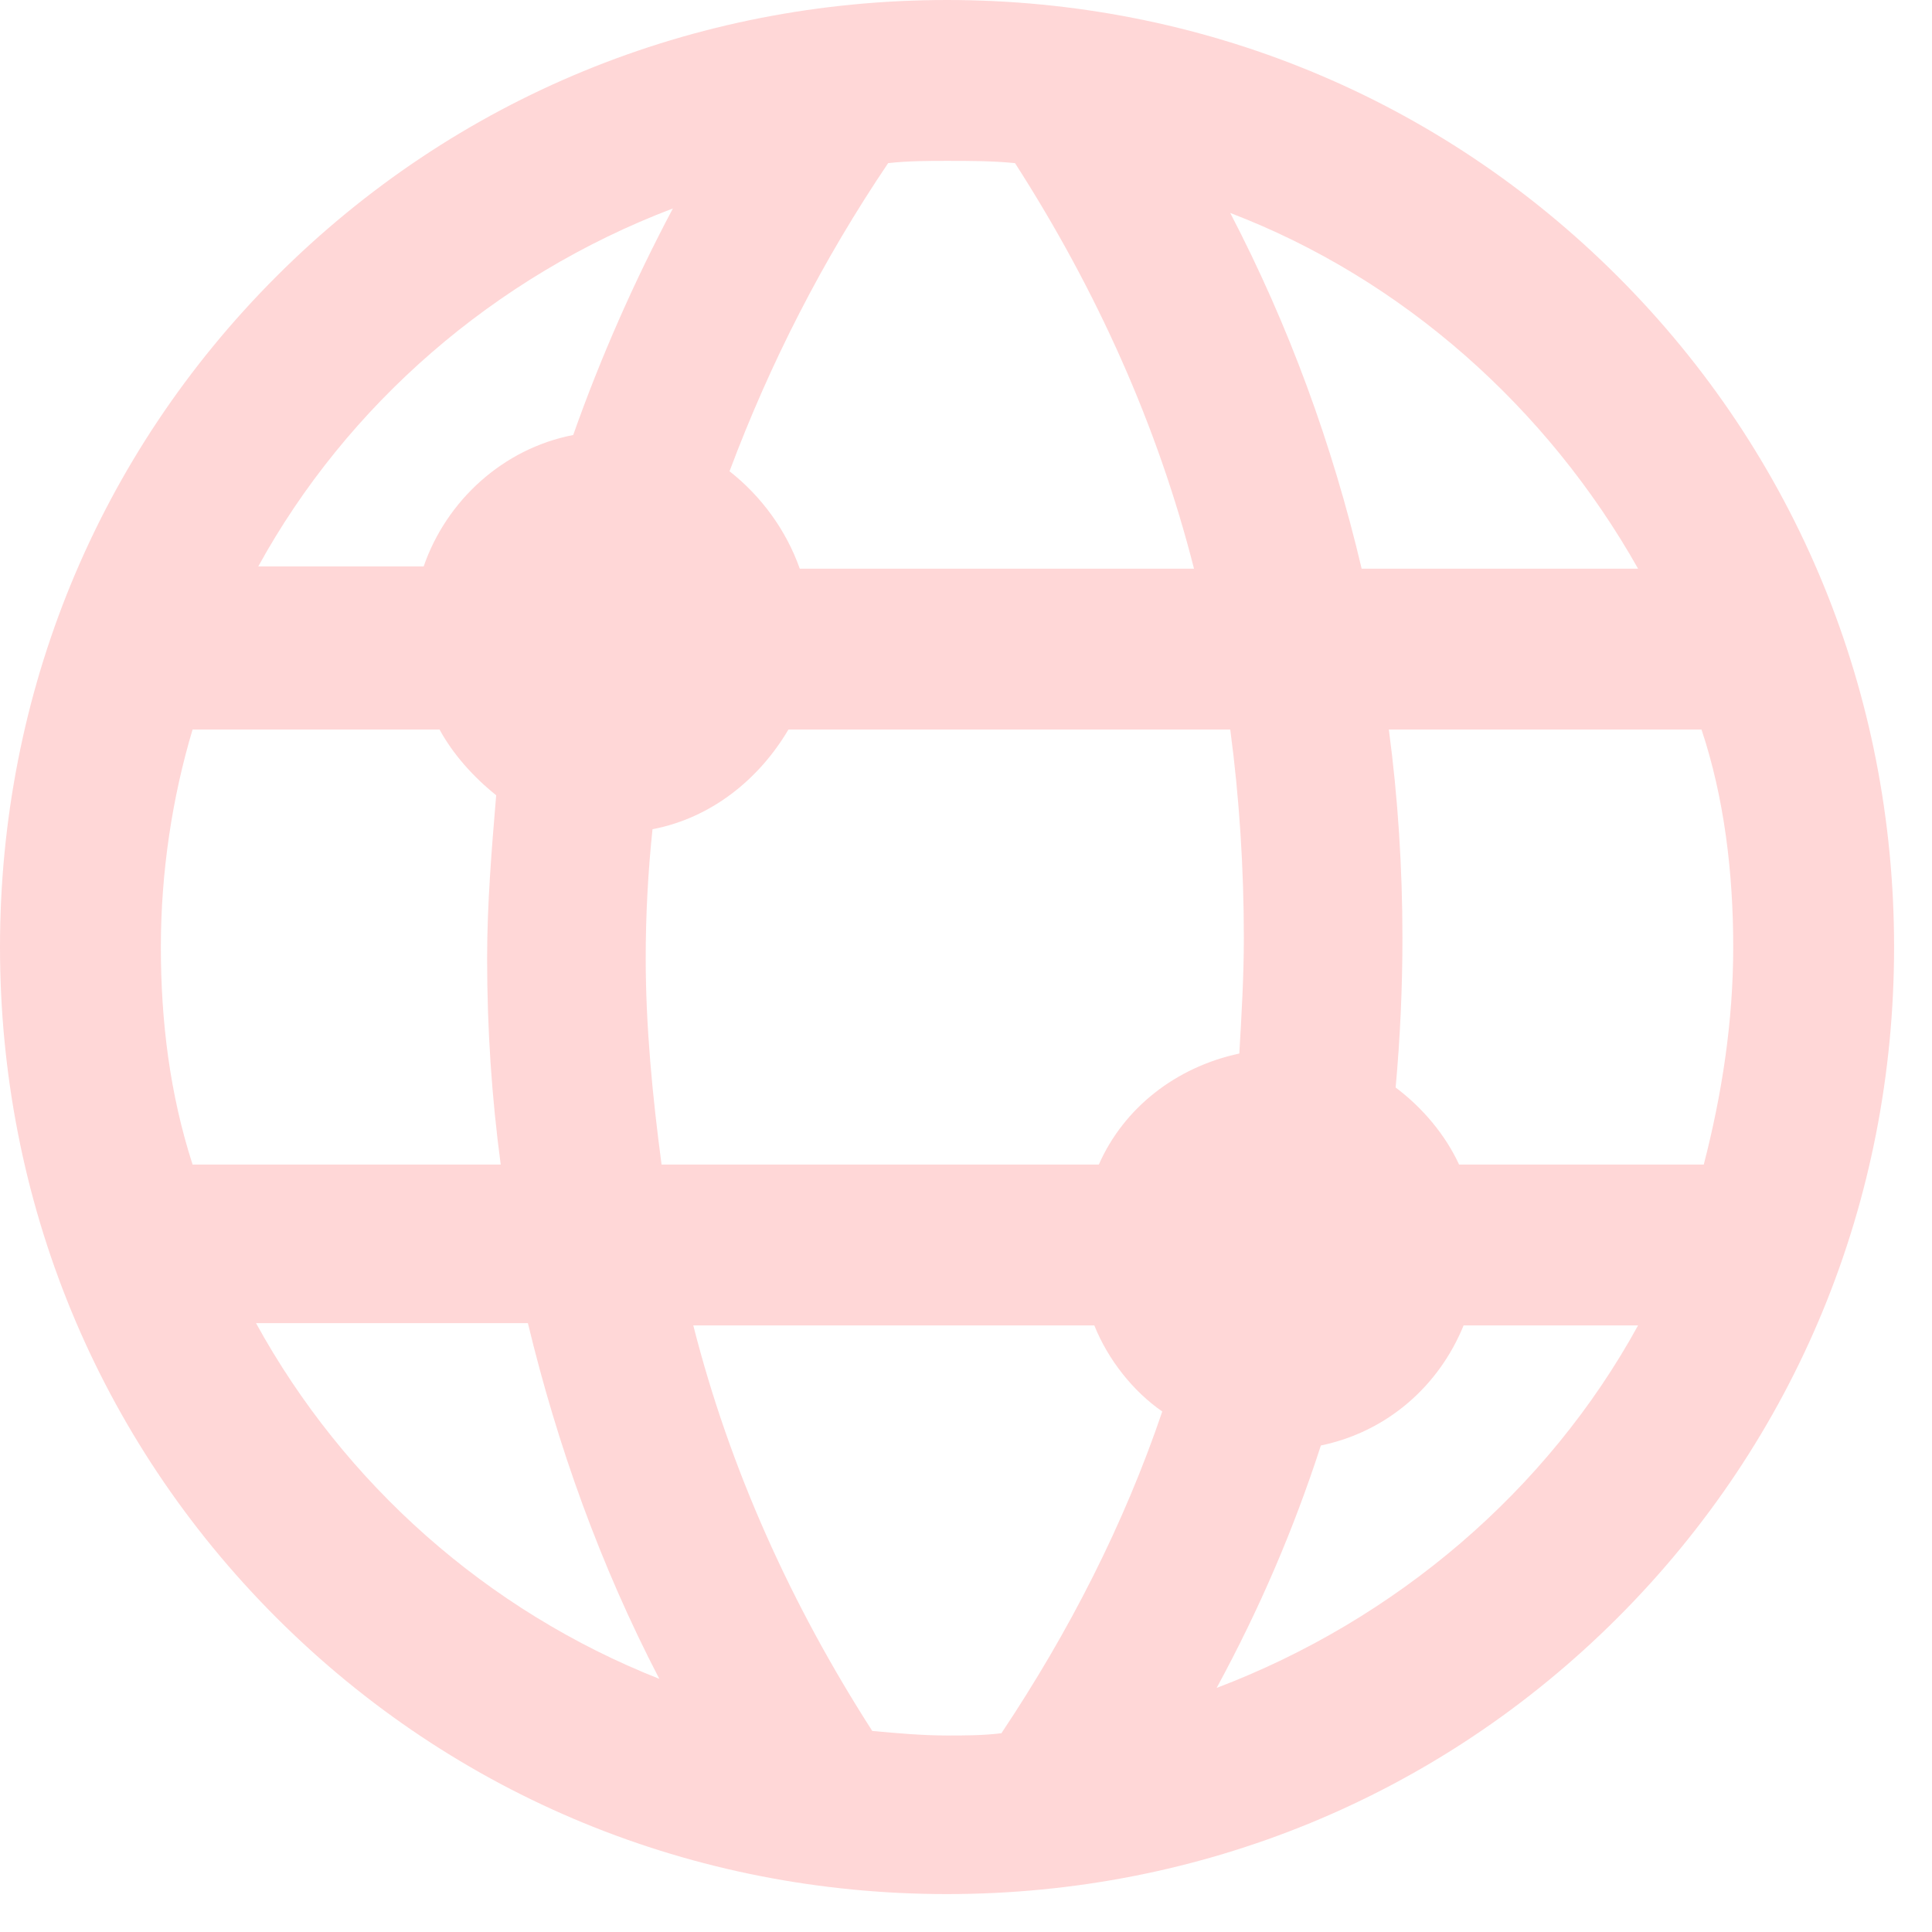
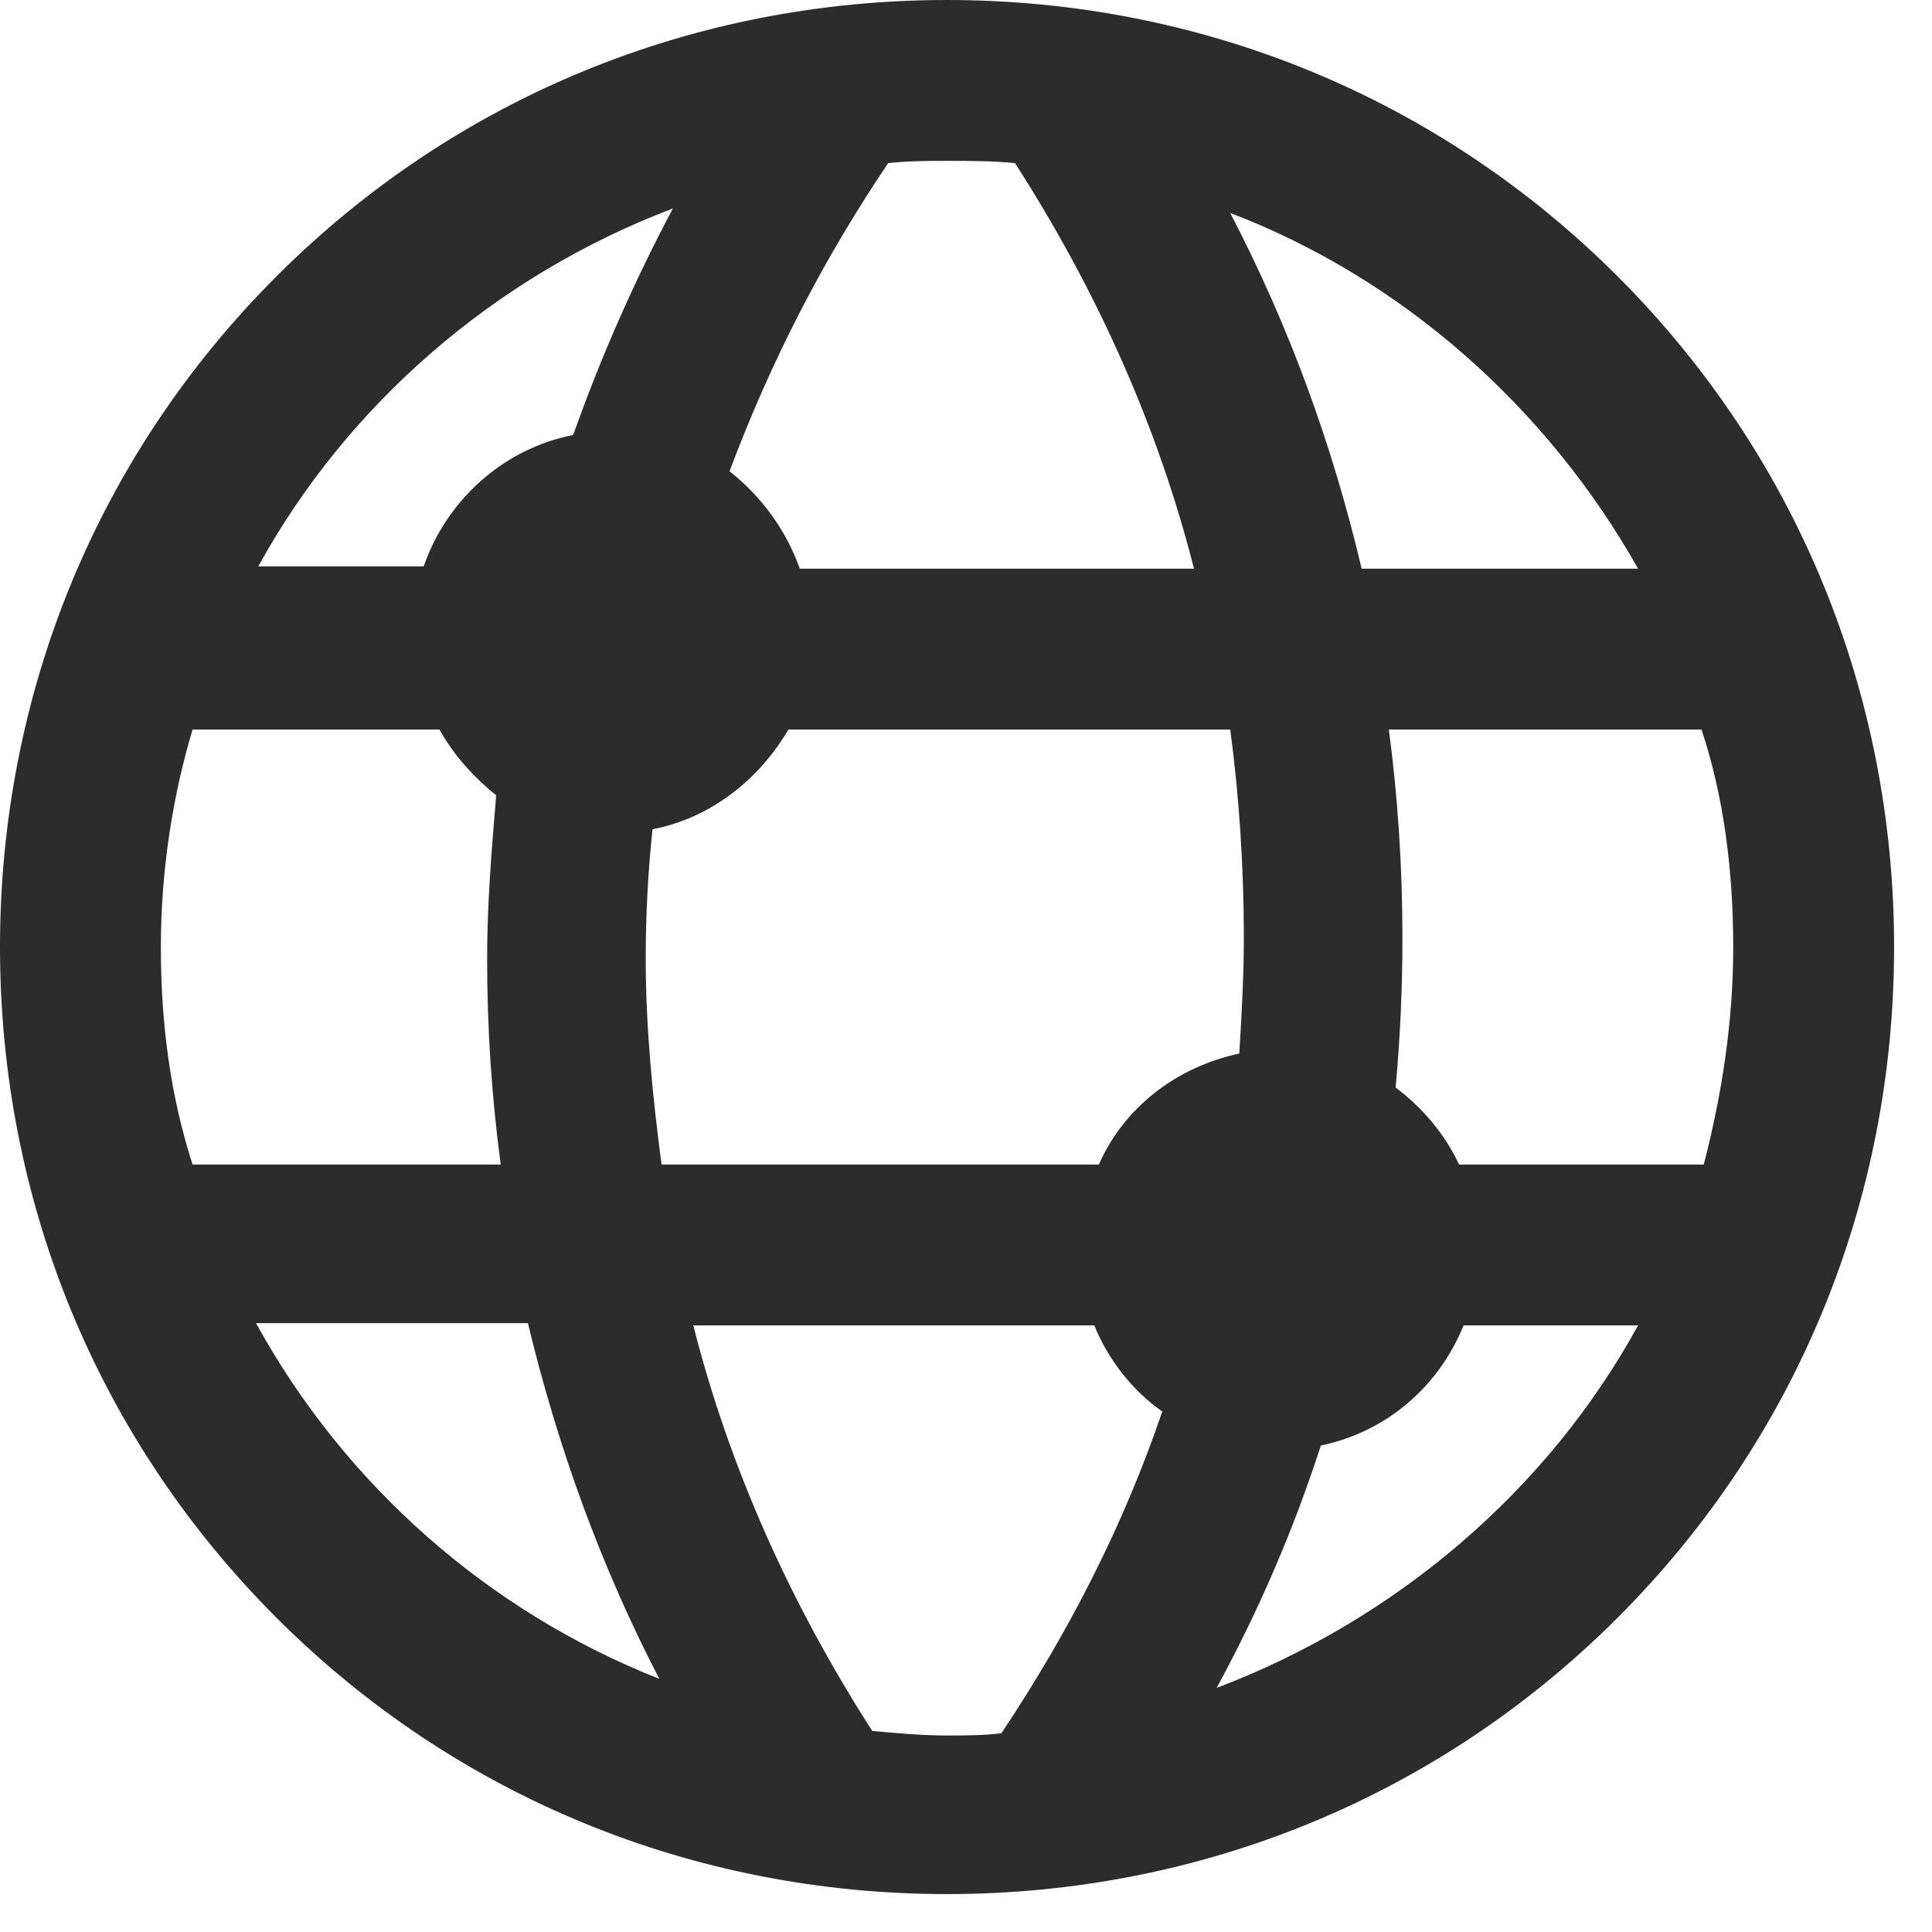
- <svg xmlns="http://www.w3.org/2000/svg" width="100%" height="100%" viewBox="0 0 25 25" version="1.1" xml:space="preserve" style="fill-rule:evenodd;clip-rule:evenodd;stroke-linejoin:round;stroke-miterlimit:2;">
+ <svg xmlns="http://www.w3.org/2000/svg" width="100%" height="100%" viewBox="0 0 25 25" version="1.1" xml:space="preserve">
  <g transform="matrix(1,0,0,1,-108.428,-84.5313)">
    <g transform="matrix(0.293174,0,0,0.293174,106.024,82.1273)">
      <g transform="matrix(1,0,0,1,205,-207)">
        <g>
          <g>
-             <path d="M-155,298.8C-143.8,298.8 -133.3,294.5 -125.4,286.6C-117.5,278.7 -113.2,268.2 -113.2,257C-113.2,245.8 -117.5,235.3 -125.4,227.4C-133.3,219.5 -143.8,215.2 -155,215.2C-166.2,215.2 -176.7,219.5 -184.6,227.4C-192.5,235.3 -196.8,245.8 -196.8,257C-196.8,268.2 -192.5,278.7 -184.6,286.6C-176.7,294.5 -166.2,298.8 -155,298.8ZM-152.6,291.7C-153.4,291.8 -154.2,291.8 -155,291.8C-156.1,291.8 -157.2,291.7 -158.3,291.6C-161.9,286 -164.6,280 -166.2,273.7L-148.5,273.7C-147.9,275.2 -146.8,276.6 -145.5,277.5C-147.2,282.5 -149.6,287.2 -152.6,291.7ZM-143.1,289.7C-141.2,286.2 -139.7,282.7 -138.5,279C-135.6,278.4 -133.3,276.4 -132.2,273.7L-124.5,273.7C-128.5,281 -135.2,286.7 -143.1,289.7ZM-120.3,257C-120.3,260.3 -120.8,263.5 -121.6,266.6L-132.4,266.6C-133,265.3 -134,264.1 -135.2,263.2C-135,261 -134.9,258.8 -134.9,256.6C-134.9,253.5 -135.1,250.4 -135.5,247.4L-121.7,247.4C-120.7,250.4 -120.3,253.7 -120.3,257ZM-124.5,240.3L-136.7,240.3C-138,234.8 -139.9,229.6 -142.5,224.6C-134.9,227.5 -128.5,233.2 -124.5,240.3ZM-141.9,256.6C-141.9,258.3 -142,260 -142.1,261.7C-144.9,262.3 -147.2,264.1 -148.3,266.6L-167.6,266.6C-168,263.6 -168.3,260.5 -168.3,257.5C-168.3,255.6 -168.2,253.7 -168,251.8C-165.4,251.3 -163.3,249.6 -162,247.4L-142.5,247.4C-142.1,250.4 -141.9,253.5 -141.9,256.6ZM-157.6,222.4C-156.7,222.3 -155.8,222.3 -155,222.3C-154,222.3 -153,222.3 -152,222.4C-148.4,228 -145.7,234 -144.1,240.3L-161.5,240.3C-162.1,238.6 -163.2,237.1 -164.6,236C-162.8,231.2 -160.5,226.7 -157.6,222.4ZM-167.1,224.4C-168.8,227.6 -170.3,231 -171.5,234.4C-174.6,235 -177.1,237.3 -178.1,240.2L-185.4,240.2C-181.5,233.1 -175,227.4 -167.1,224.4ZM-189.7,257C-189.7,253.7 -189.2,250.4 -188.3,247.4L-177.4,247.4C-176.8,248.5 -175.9,249.5 -174.9,250.3C-175.1,252.7 -175.3,255.1 -175.3,257.5C-175.3,260.6 -175.1,263.6 -174.7,266.6L-188.3,266.6C-189.3,263.5 -189.7,260.3 -189.7,257ZM-173.5,273.6C-172.2,279 -170.3,284.3 -167.7,289.3C-175.3,286.3 -181.6,280.7 -185.5,273.6L-173.5,273.6Z" style="fill:rgb(255,215,215);fill-rule:nonzero;" />
+             <path style="fill:#2c2c2c;fill-rule:nonzero;" d="M-155,298.8C-143.8,298.8 -133.3,294.5 -125.4,286.6C-117.5,278.7 -113.2,268.2 -113.2,257C-113.2,245.8 -117.5,235.3 -125.4,227.4C-133.3,219.5 -143.8,215.2 -155,215.2C-166.2,215.2 -176.7,219.5 -184.6,227.4C-192.5,235.3 -196.8,245.8 -196.8,257C-196.8,268.2 -192.5,278.7 -184.6,286.6C-176.7,294.5 -166.2,298.8 -155,298.8ZM-152.6,291.7C-153.4,291.8 -154.2,291.8 -155,291.8C-156.1,291.8 -157.2,291.7 -158.3,291.6C-161.9,286 -164.6,280 -166.2,273.7L-148.5,273.7C-147.9,275.2 -146.8,276.6 -145.5,277.5C-147.2,282.5 -149.6,287.2 -152.6,291.7ZM-143.1,289.7C-141.2,286.2 -139.7,282.7 -138.5,279C-135.6,278.4 -133.3,276.4 -132.2,273.7L-124.5,273.7C-128.5,281 -135.2,286.7 -143.1,289.7ZM-120.3,257C-120.3,260.3 -120.8,263.5 -121.6,266.6L-132.4,266.6C-133,265.3 -134,264.1 -135.2,263.2C-135,261 -134.9,258.8 -134.9,256.6C-134.9,253.5 -135.1,250.4 -135.5,247.4L-121.7,247.4C-120.7,250.4 -120.3,253.7 -120.3,257ZM-124.5,240.3L-136.7,240.3C-138,234.8 -139.9,229.6 -142.5,224.6C-134.9,227.5 -128.5,233.2 -124.5,240.3ZM-141.9,256.6C-141.9,258.3 -142,260 -142.1,261.7C-144.9,262.3 -147.2,264.1 -148.3,266.6L-167.6,266.6C-168,263.6 -168.3,260.5 -168.3,257.5C-168.3,255.6 -168.2,253.7 -168,251.8C-165.4,251.3 -163.3,249.6 -162,247.4L-142.5,247.4C-142.1,250.4 -141.9,253.5 -141.9,256.6ZM-157.6,222.4C-156.7,222.3 -155.8,222.3 -155,222.3C-154,222.3 -153,222.3 -152,222.4C-148.4,228 -145.7,234 -144.1,240.3L-161.5,240.3C-162.1,238.6 -163.2,237.1 -164.6,236C-162.8,231.2 -160.5,226.7 -157.6,222.4ZM-167.1,224.4C-168.8,227.6 -170.3,231 -171.5,234.4C-174.6,235 -177.1,237.3 -178.1,240.2L-185.4,240.2C-181.5,233.1 -175,227.4 -167.1,224.4ZM-189.7,257C-189.7,253.7 -189.2,250.4 -188.3,247.4L-177.4,247.4C-176.8,248.5 -175.9,249.5 -174.9,250.3C-175.1,252.7 -175.3,255.1 -175.3,257.5C-175.3,260.6 -175.1,263.6 -174.7,266.6L-188.3,266.6C-189.3,263.5 -189.7,260.3 -189.7,257ZM-173.5,273.6C-172.2,279 -170.3,284.3 -167.7,289.3C-175.3,286.3 -181.6,280.7 -185.5,273.6L-173.5,273.6Z" />
          </g>
        </g>
      </g>
    </g>
  </g>
</svg>
